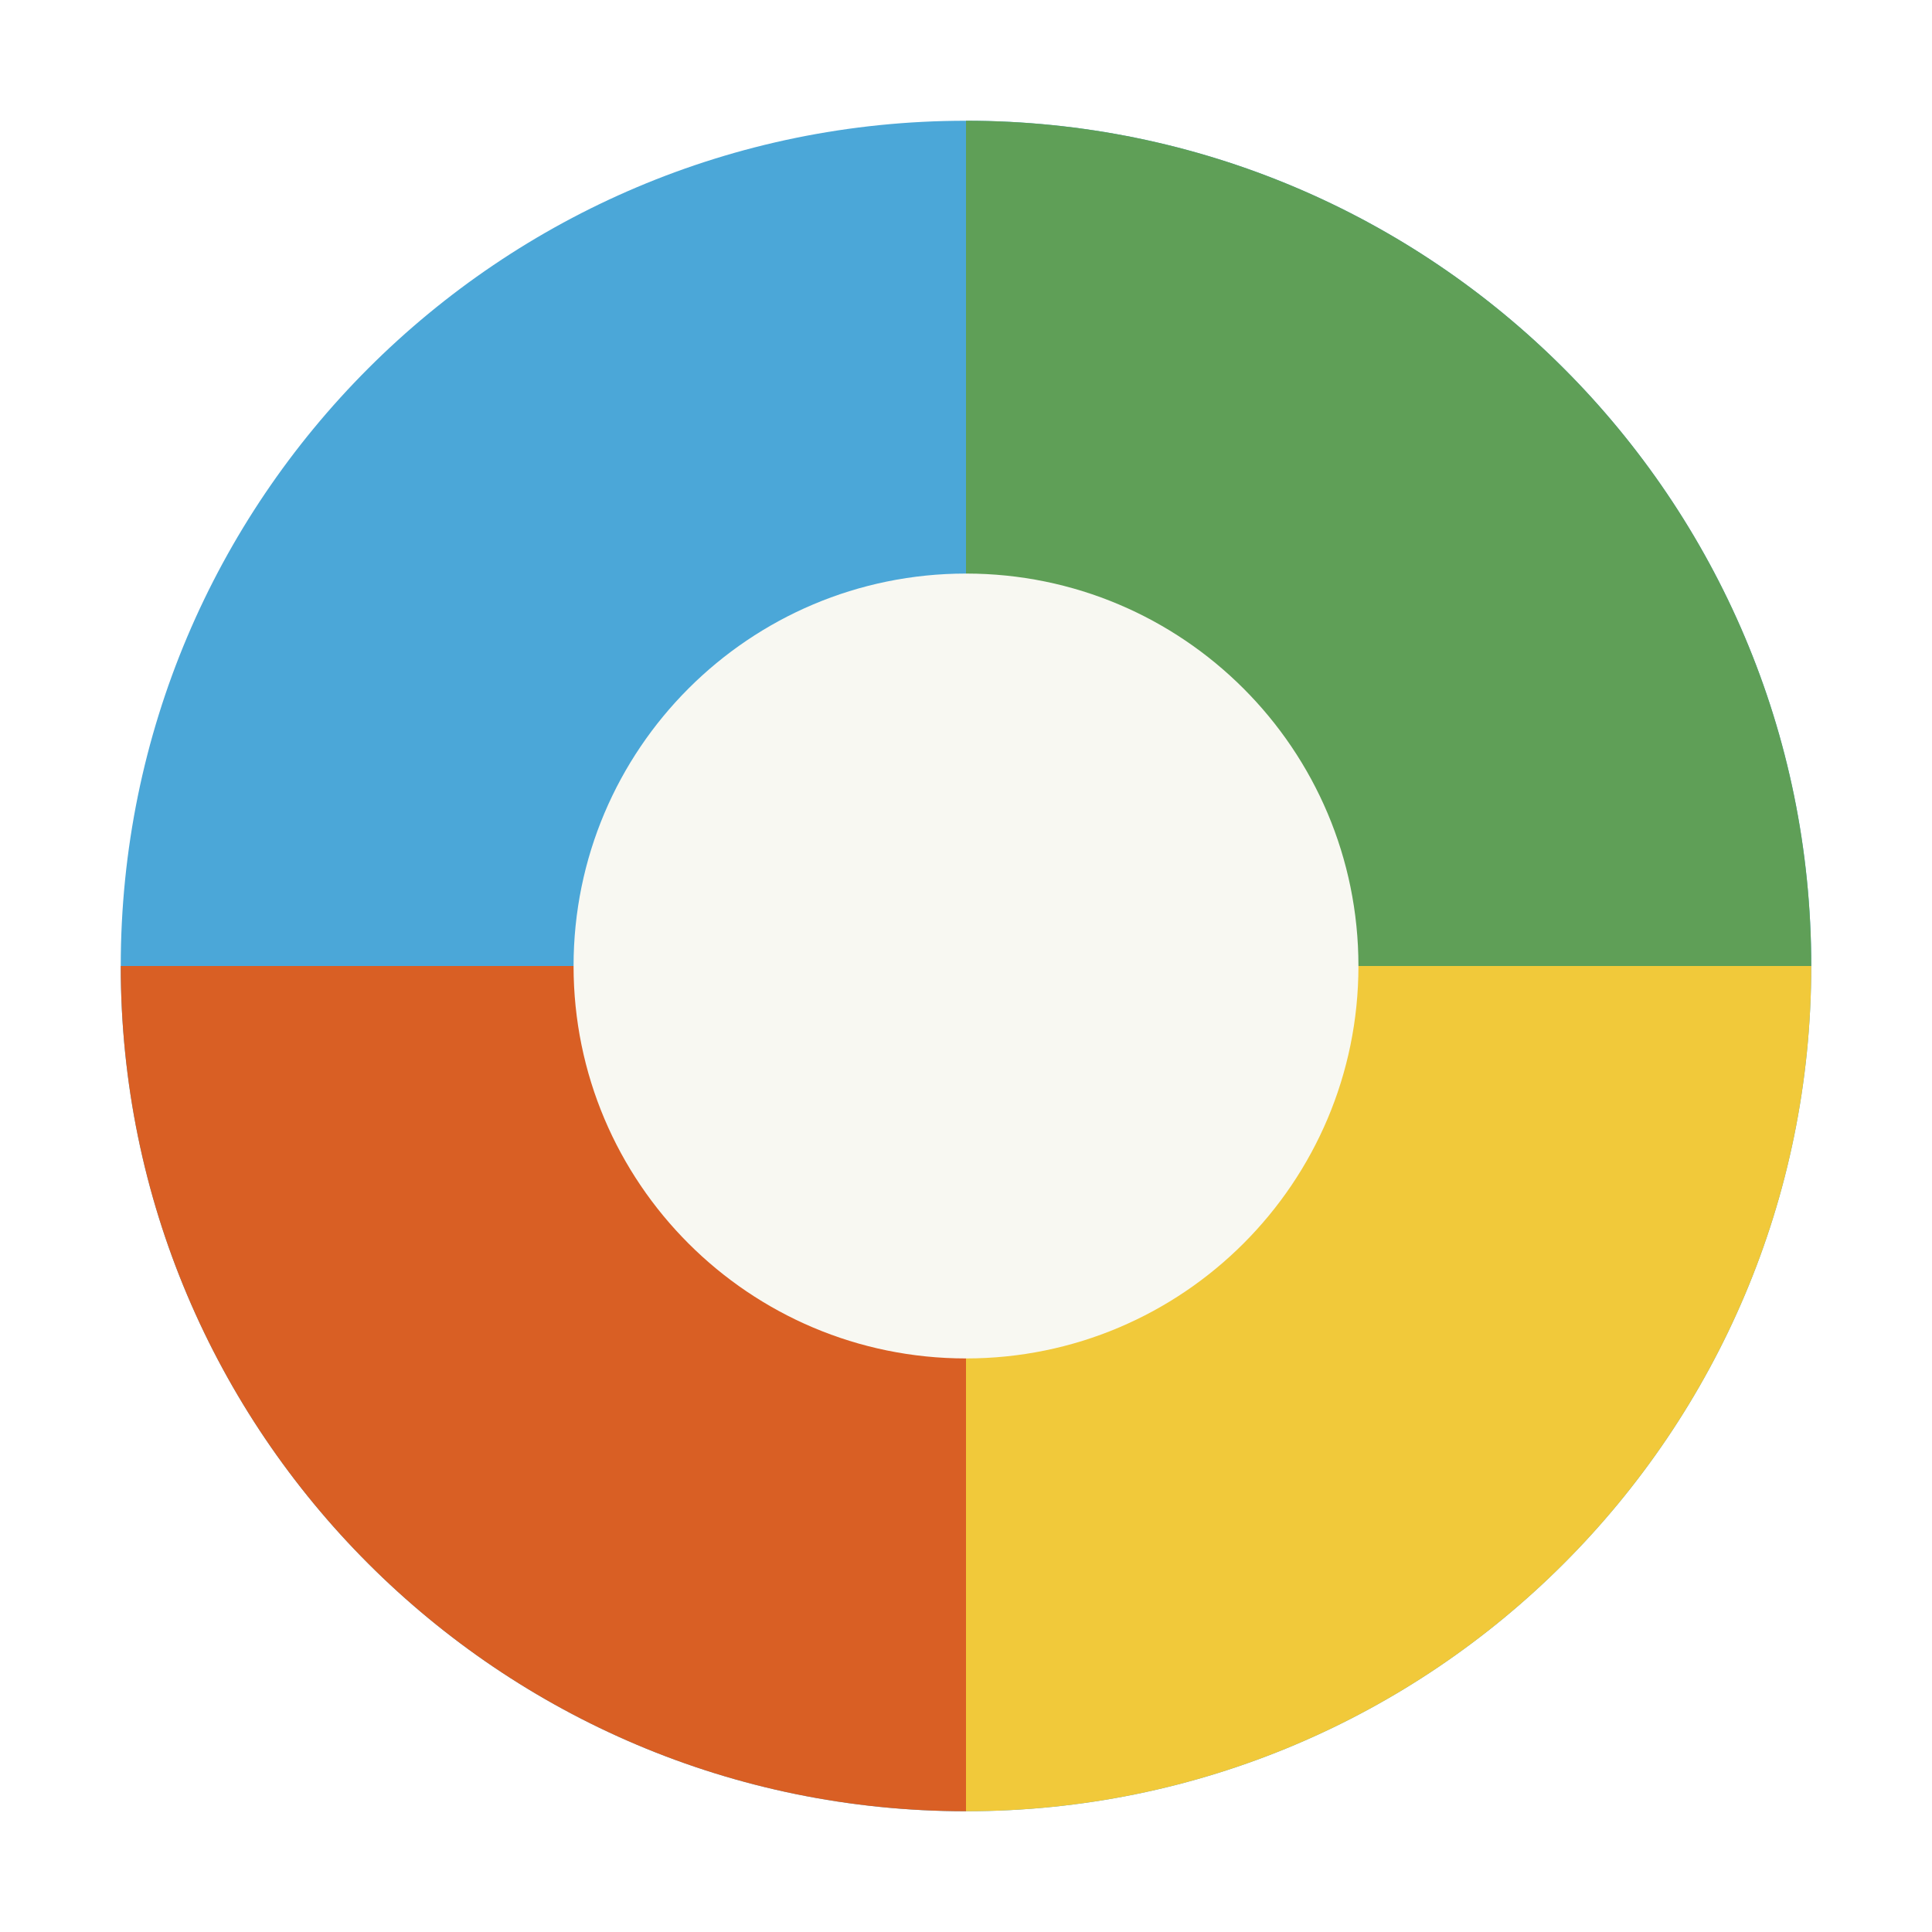
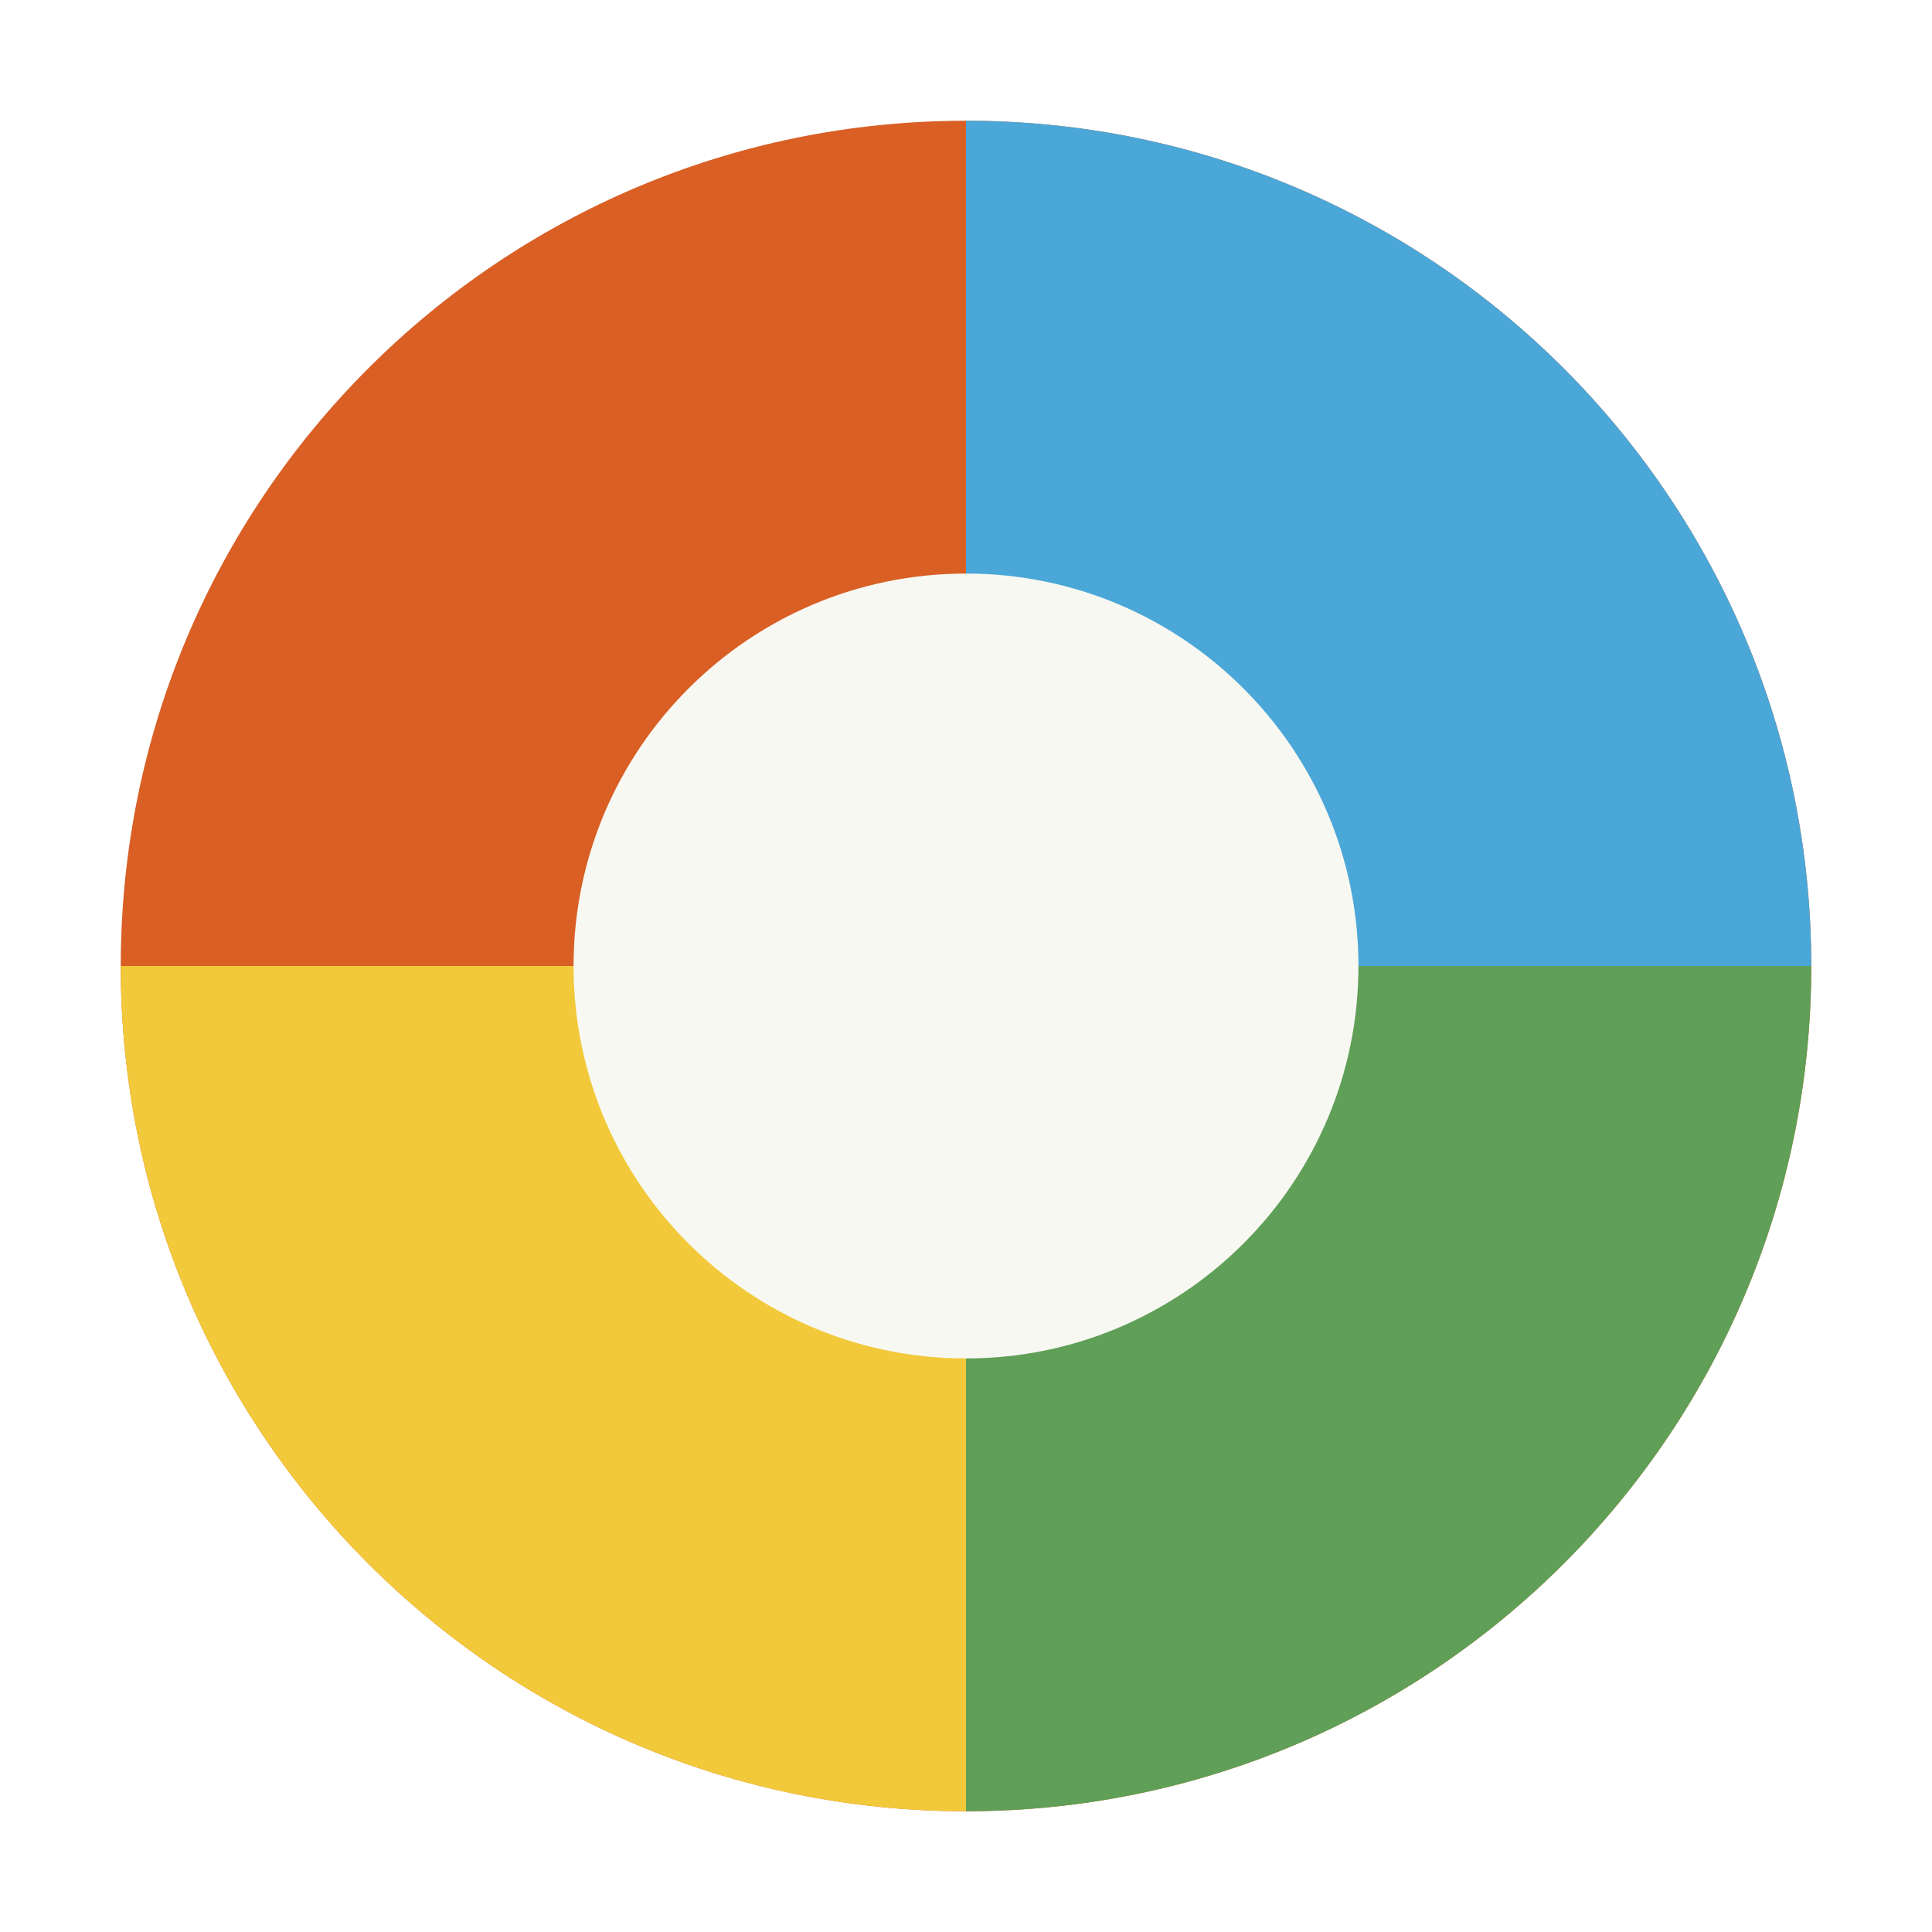
<svg xmlns="http://www.w3.org/2000/svg" viewBox="0 0 64 64">
-   <circle cx="32" cy="32" r="28" fill="#4ba7d8" />
-   <path d="M32 4a28 28 0 0 1 28 28H32Z" fill="#5f9f57" />
-   <path d="M60 32a28 28 0 0 1-28 28V32Z" fill="#f1c93a" />
-   <path d="M32 60A28 28 0 0 1 4 32h28Z" fill="#d95f24" />
+   <circle cx="32" cy="32" r="28" fill="#d95f24" />
+   <path d="M32 4a28 28 0 0 1 28 28H32Z" fill="#4ba7d8" />
+   <path d="M60 32a28 28 0 0 1-28 28V32Z" fill="#5f9f57" />
+   <path d="M32 60A28 28 0 0 1 4 32h28Z" fill="#f1c93a" />
  <circle cx="32" cy="32" r="13" fill="#f8f8f2" />
</svg>
